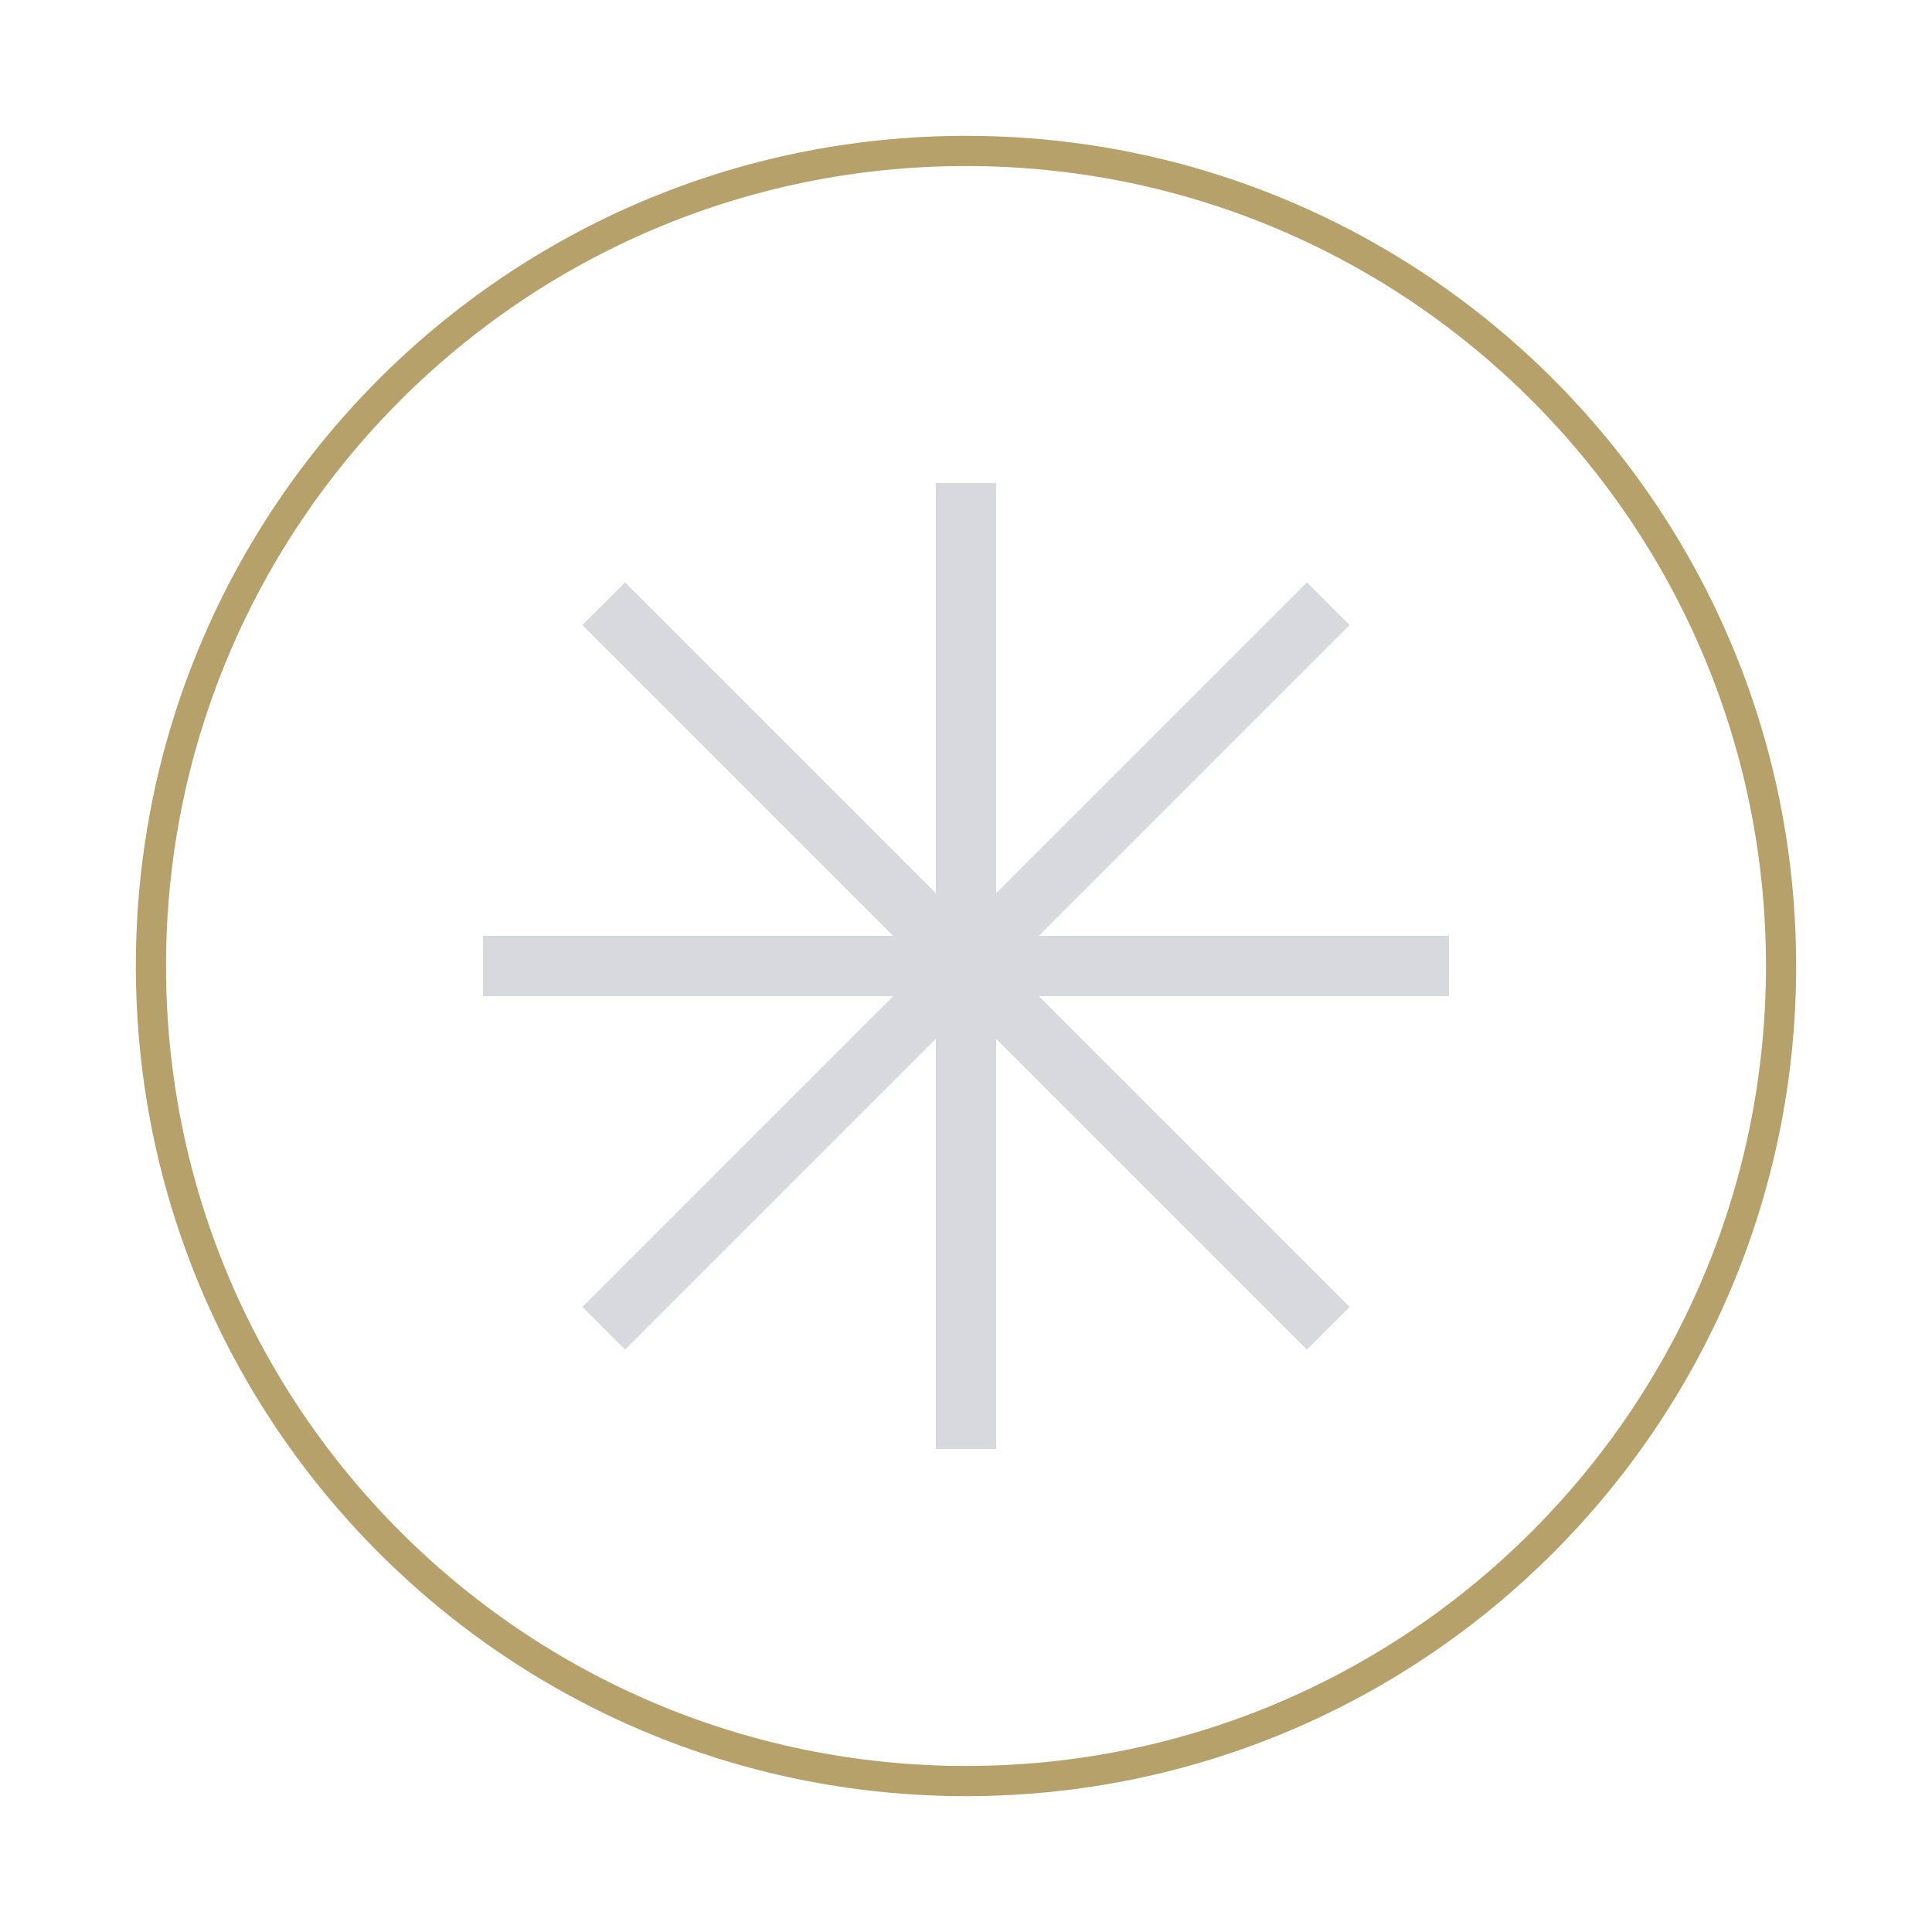
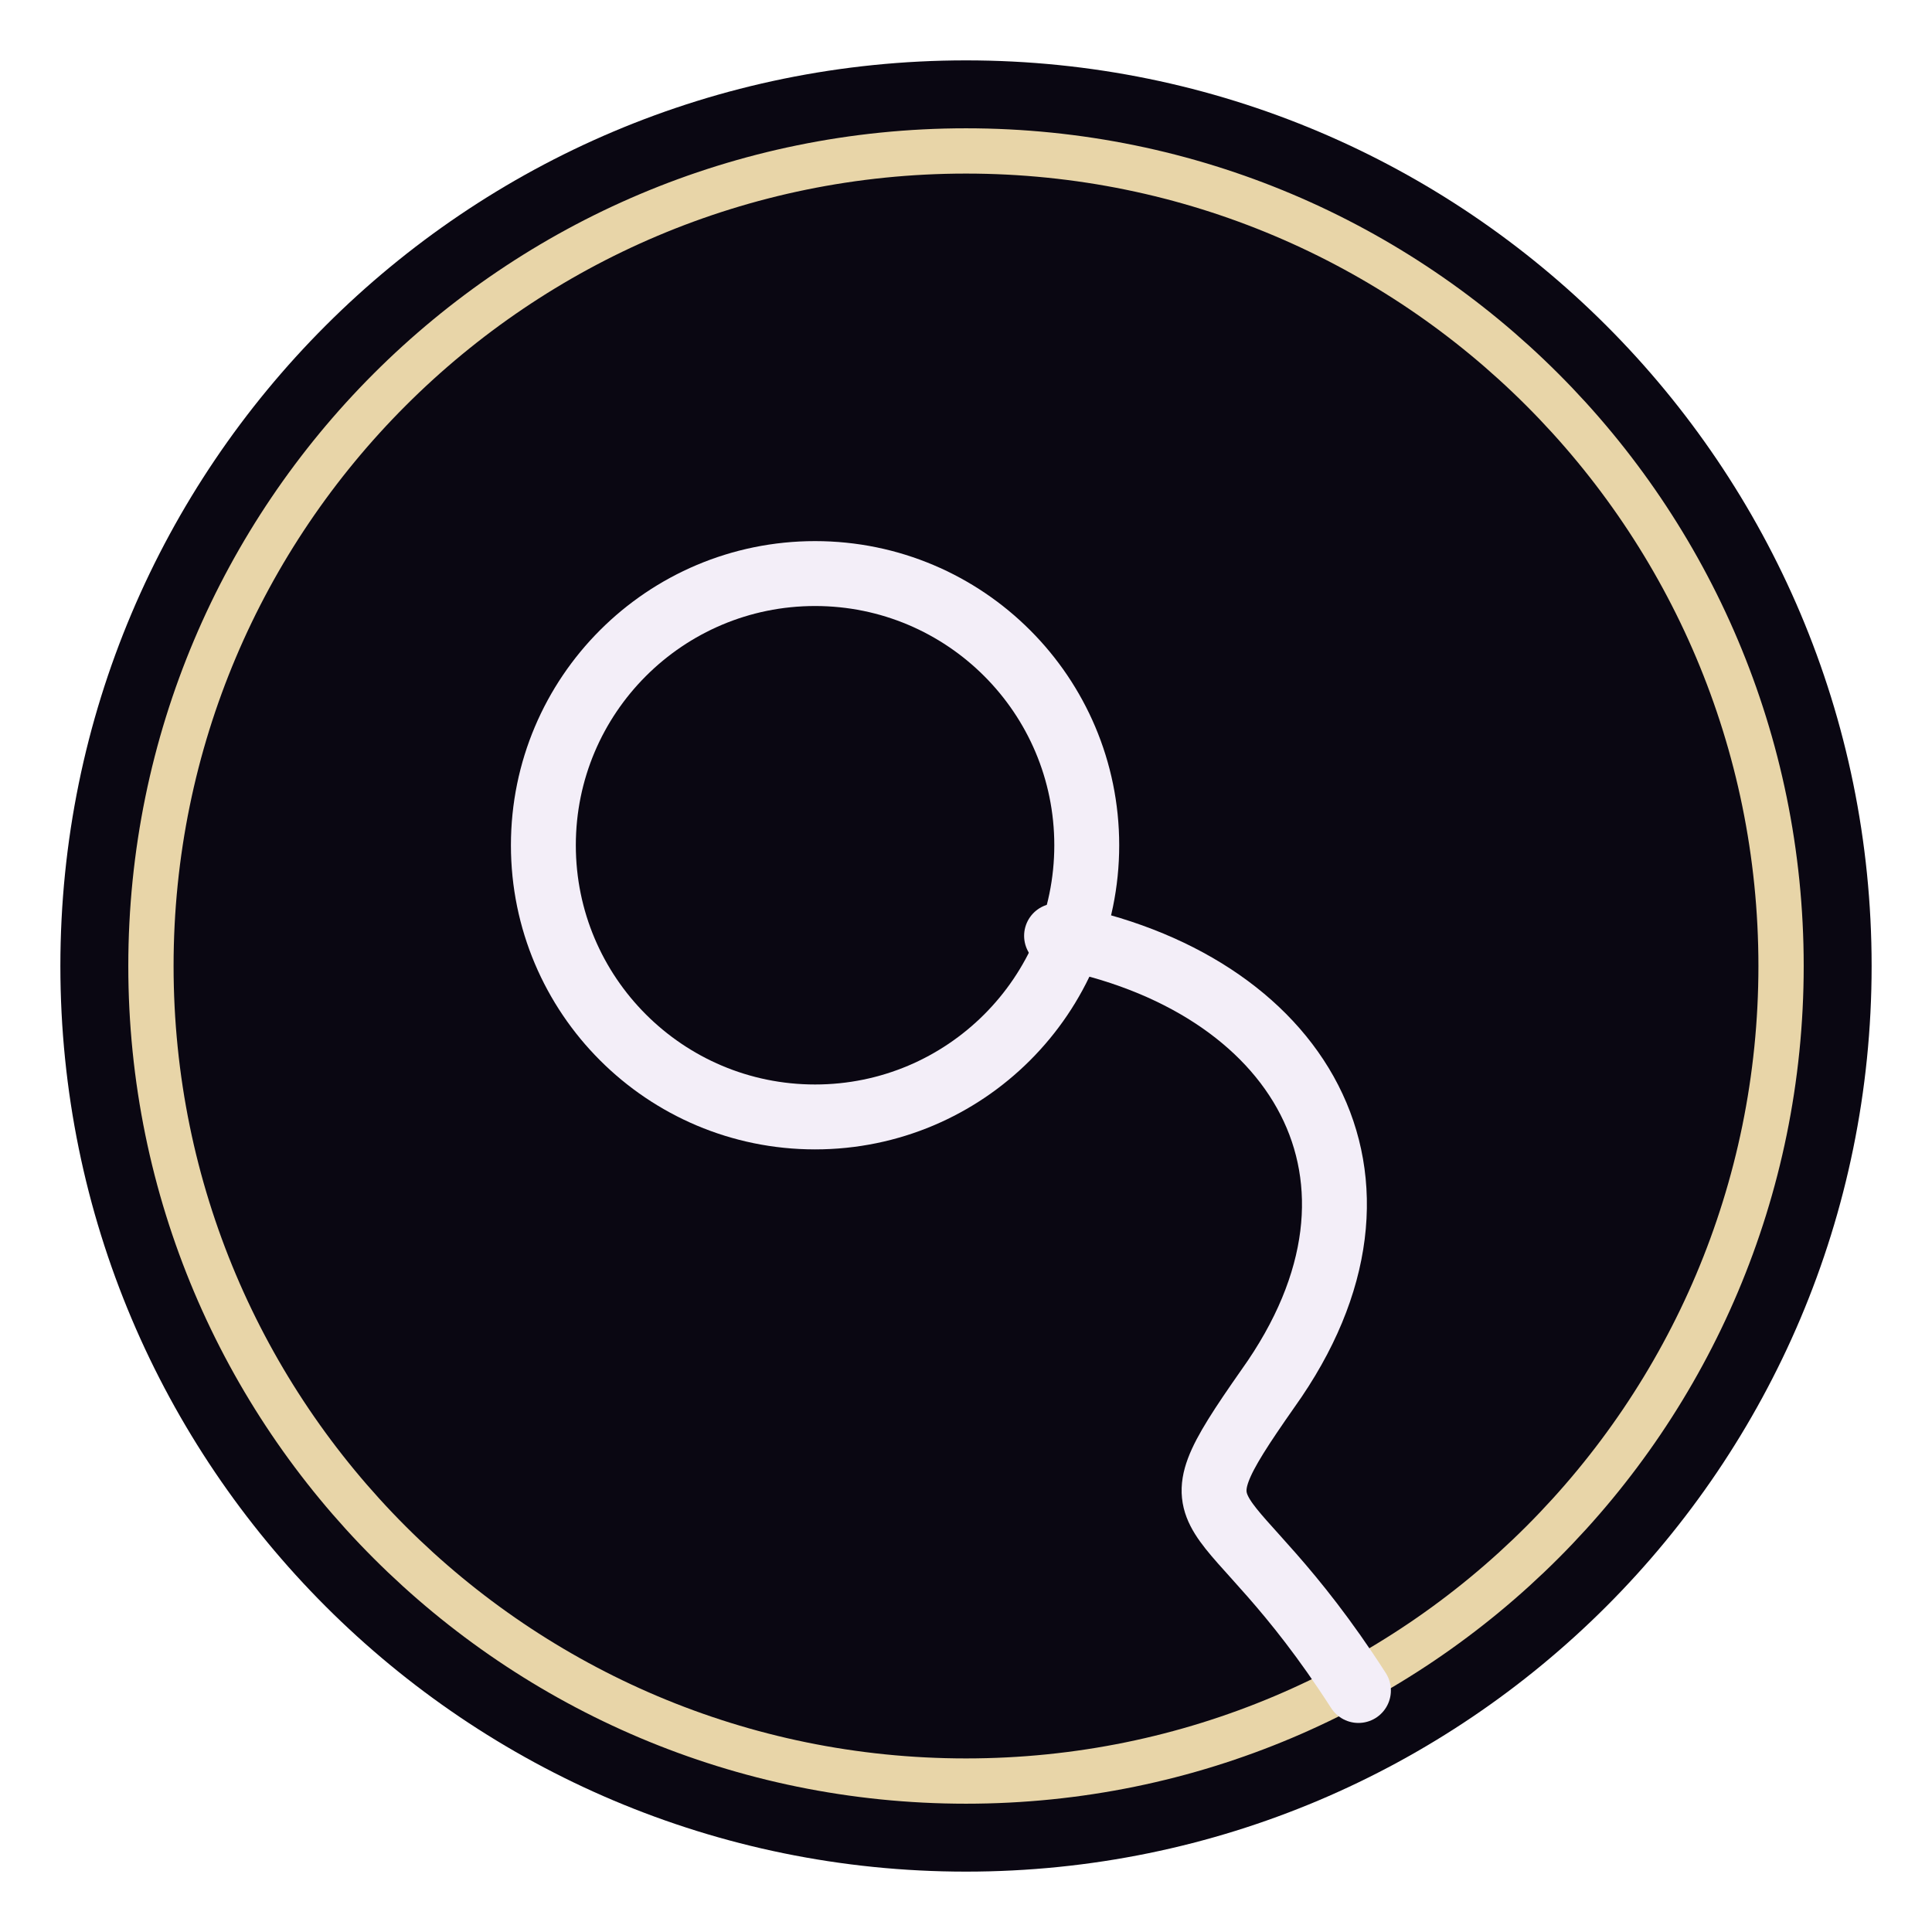
- <svg xmlns="http://www.w3.org/2000/svg" viewBox="0 0 64 64" fill="none">
-   <circle cx="32" cy="32" r="27" stroke="#B7A16A" />
-   <path d="M16 32h32M32 16v32M20 20l24 24M44 20L20 44" stroke="#D7D9DF" stroke-width="2" />
+ <svg xmlns="http://www.w3.org/2000/svg" viewBox="0 0 64 64" fill="none" role="img" aria-label="Aslan">
+   <circle cx="32" cy="32" r="30" fill="#0A0712" />
+   <circle cx="32" cy="32" r="27" stroke="#E8D5A8" stroke-width="1.5" />
+   <g stroke="#F3EEF8" stroke-width="2.15" stroke-linecap="round" stroke-linejoin="round">
+     <circle cx="27" cy="28" r="9" />
+     <path d="M35 31c8 1.5 12 8 7 15-3.5 5-1.5 3 3 10" />
+   </g>
</svg>
